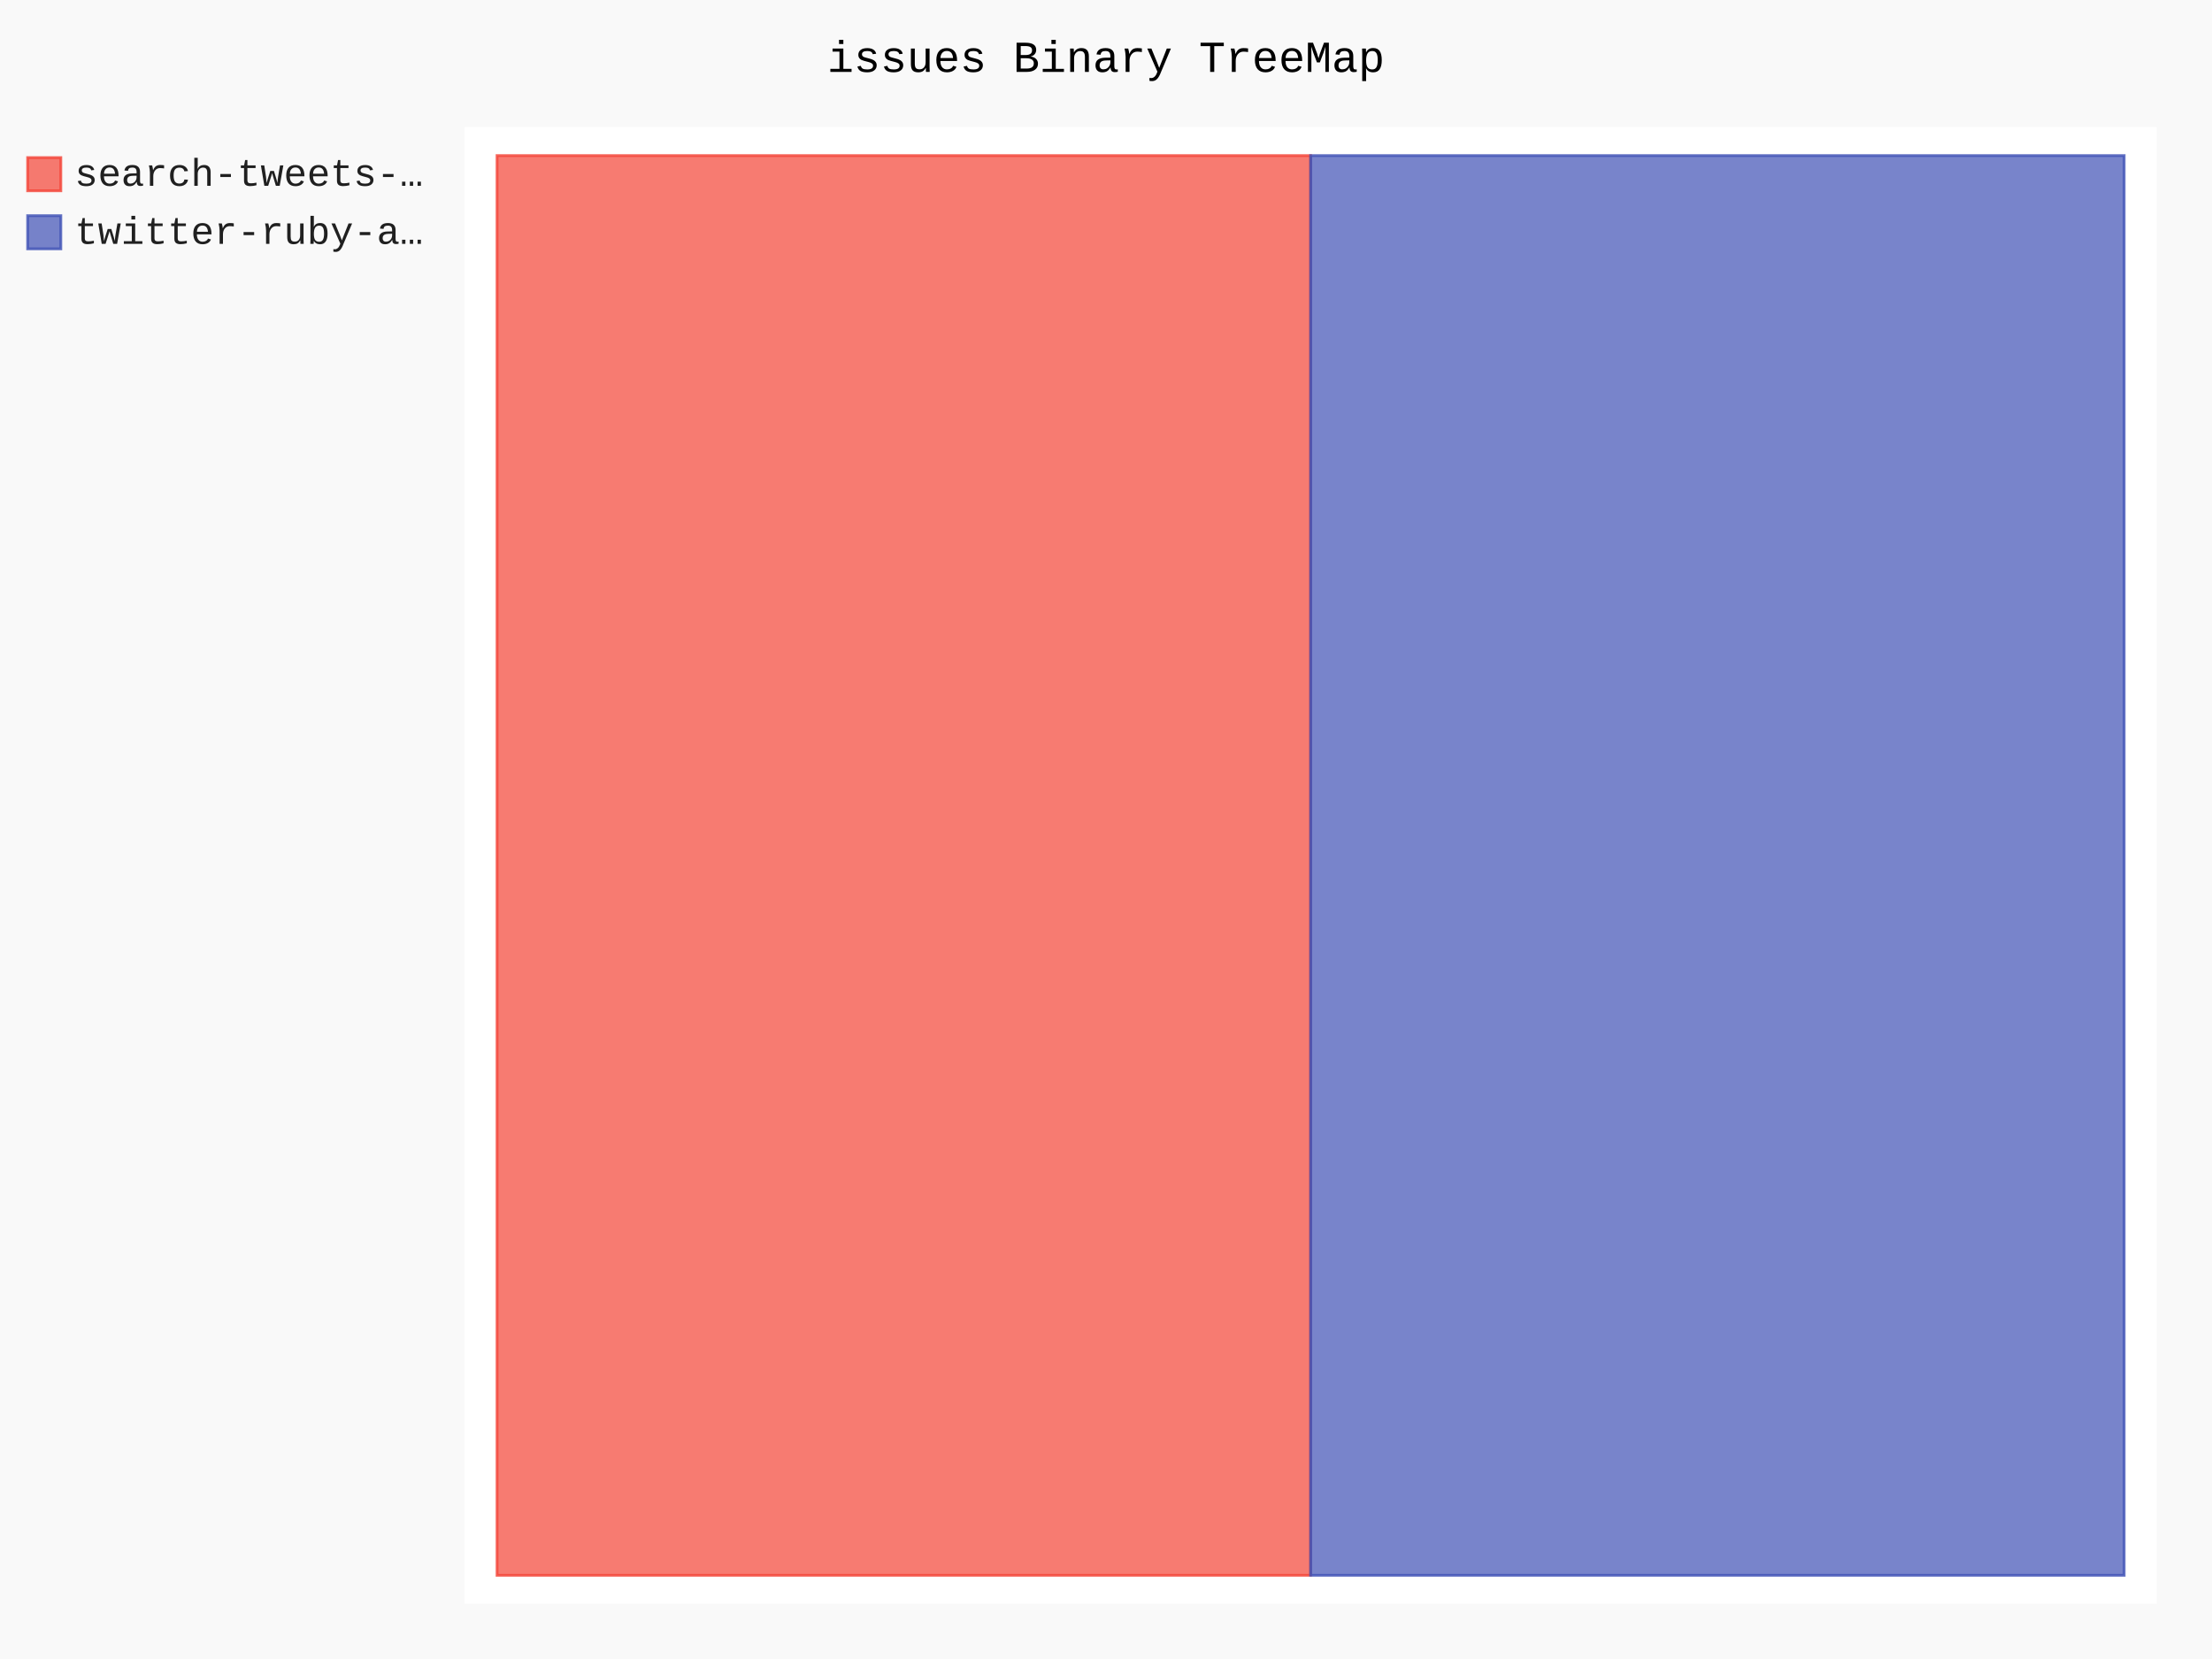
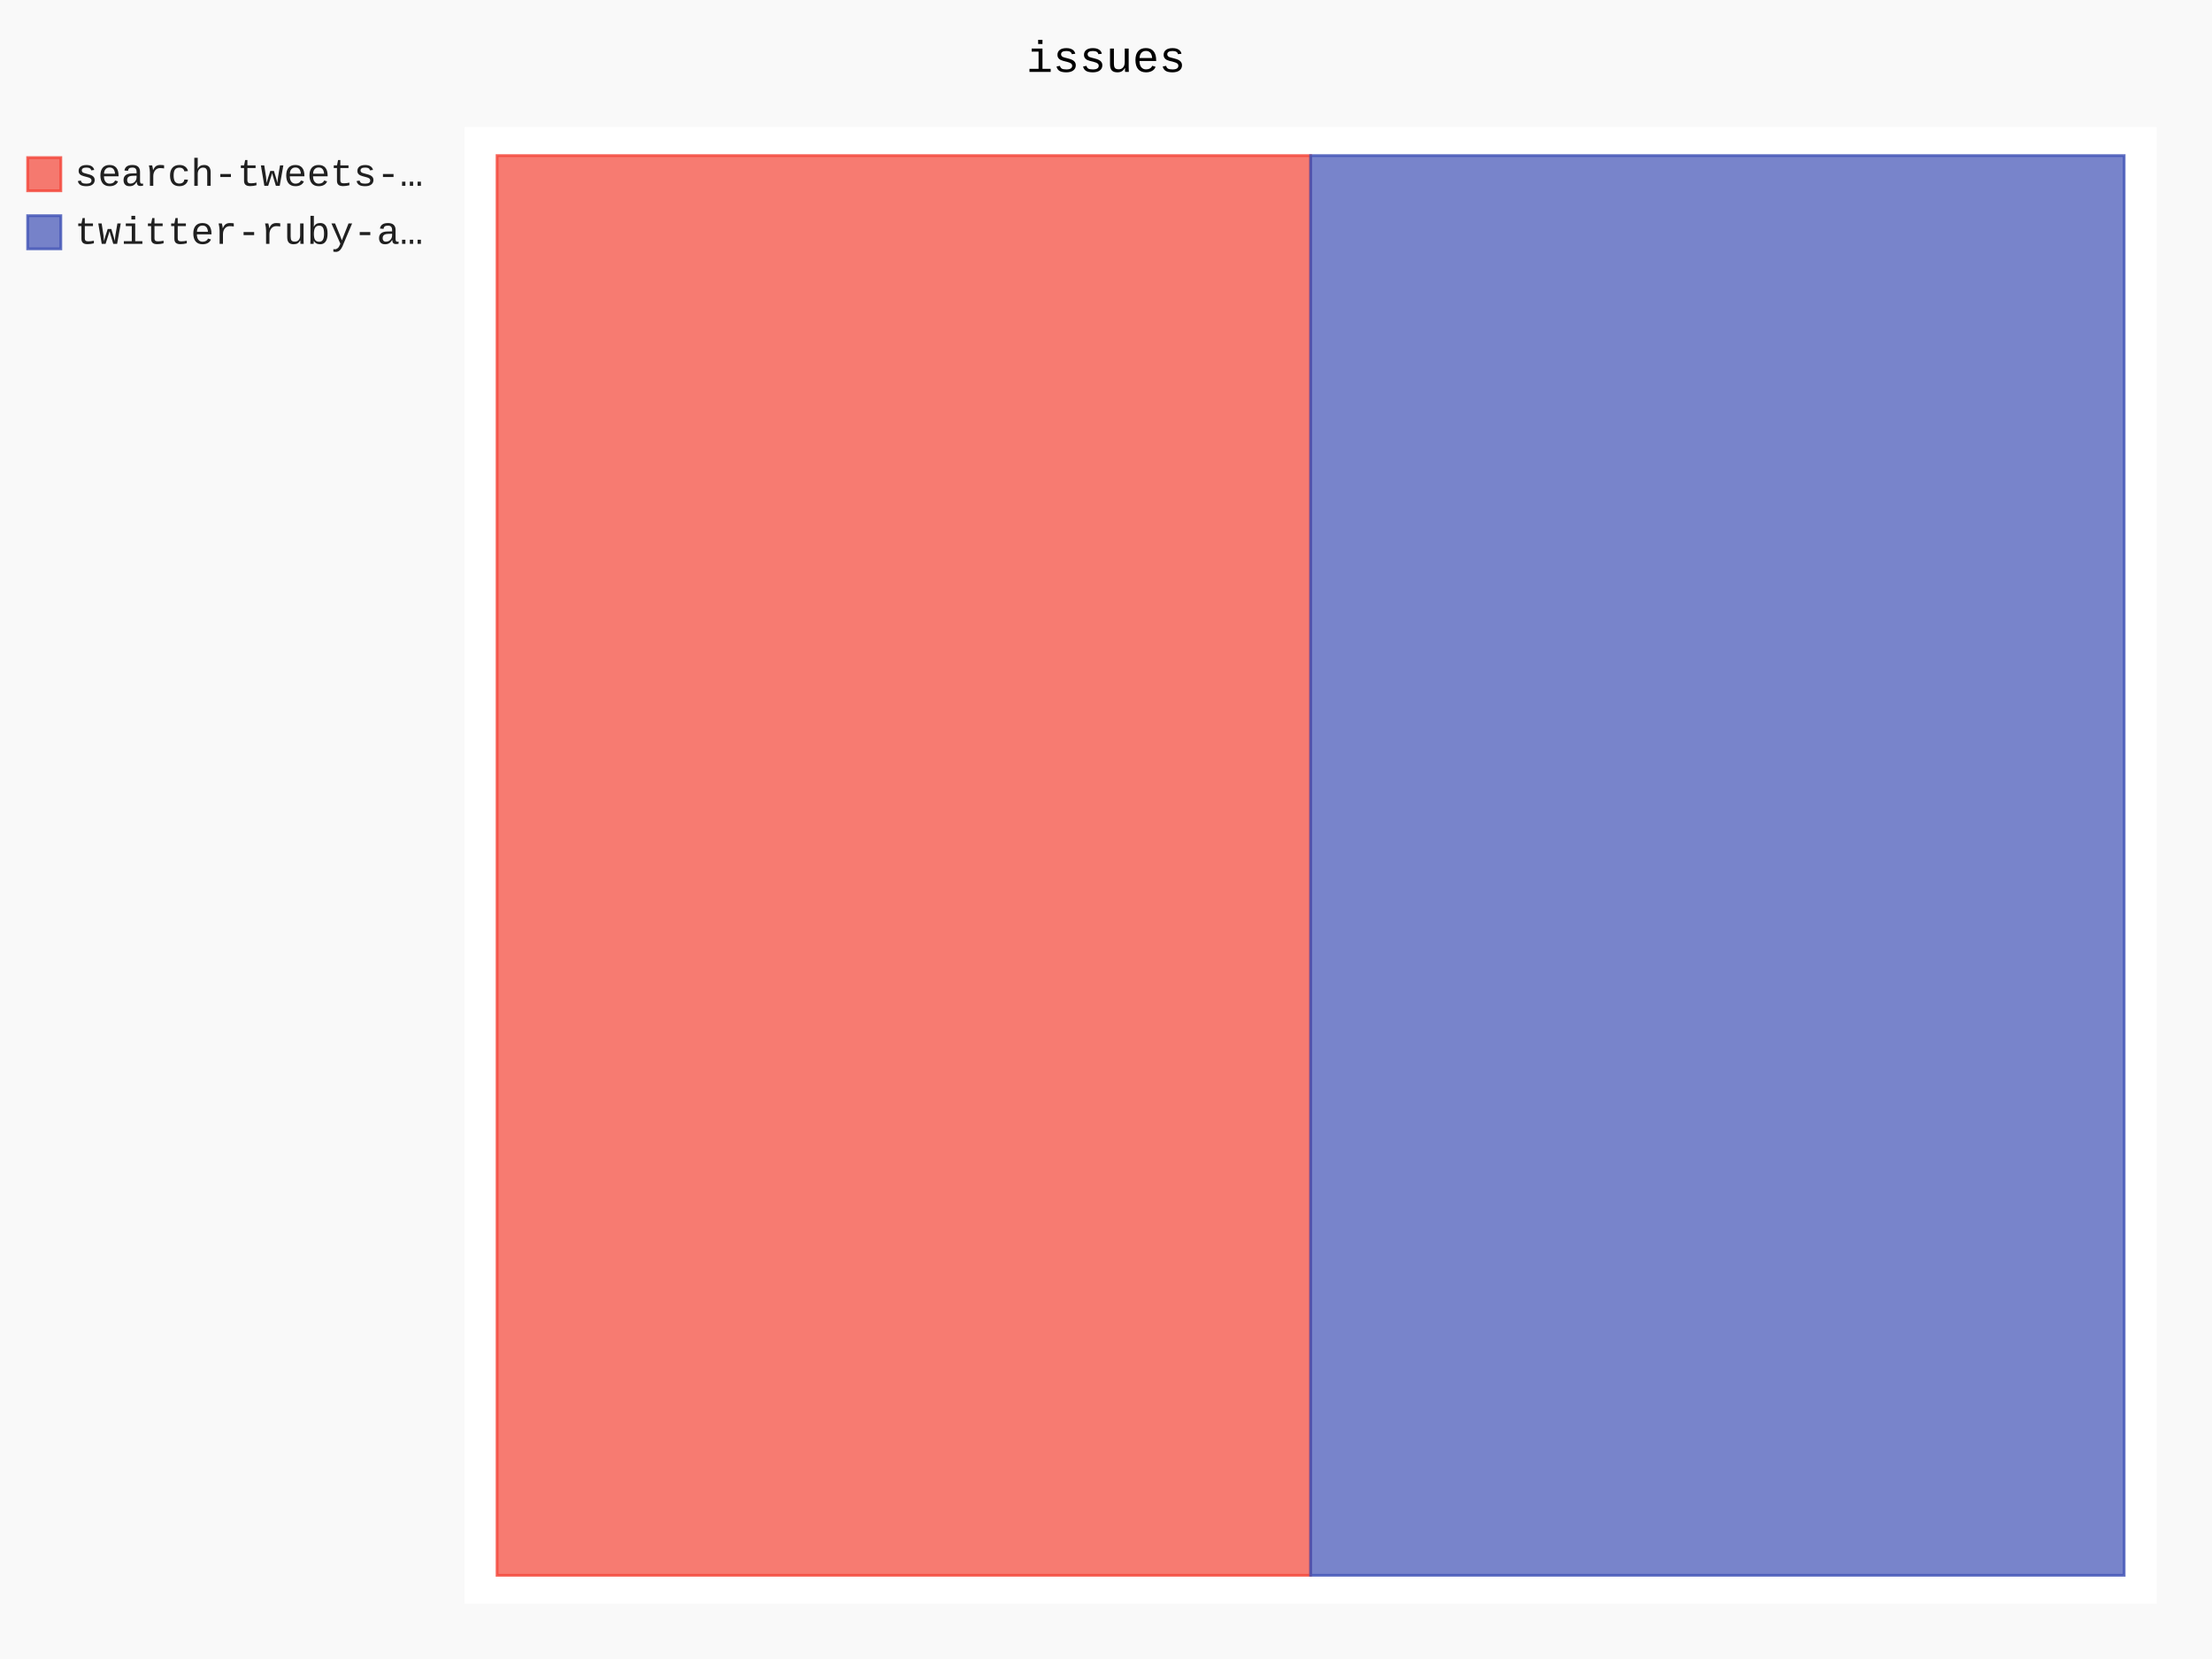
- <svg xmlns="http://www.w3.org/2000/svg" id="chart-34614f10-1cbb-44d6-bd0d-8d4a3d241240" class="pygal-chart" viewBox="0 0 800 600">
+ <svg xmlns="http://www.w3.org/2000/svg" id="chart-db7f80f9-9018-4aaa-b18c-91fa01be182b" class="pygal-chart" viewBox="0 0 800 600">
  <defs>
-     <style type="text/css">#chart-34614f10-1cbb-44d6-bd0d-8d4a3d241240{-webkit-user-select:none;-webkit-font-smoothing:antialiased;font-family:Consolas,"Liberation Mono",Menlo,Courier,monospace}#chart-34614f10-1cbb-44d6-bd0d-8d4a3d241240 .title{font-family:Consolas,"Liberation Mono",Menlo,Courier,monospace;font-size:16px}#chart-34614f10-1cbb-44d6-bd0d-8d4a3d241240 .legends .legend text{font-family:Consolas,"Liberation Mono",Menlo,Courier,monospace;font-size:14px}#chart-34614f10-1cbb-44d6-bd0d-8d4a3d241240 .axis text{font-family:Consolas,"Liberation Mono",Menlo,Courier,monospace;font-size:10px}#chart-34614f10-1cbb-44d6-bd0d-8d4a3d241240 .axis text.major{font-family:Consolas,"Liberation Mono",Menlo,Courier,monospace;font-size:10px}#chart-34614f10-1cbb-44d6-bd0d-8d4a3d241240 .text-overlay text.value{font-family:Consolas,"Liberation Mono",Menlo,Courier,monospace;font-size:16px}#chart-34614f10-1cbb-44d6-bd0d-8d4a3d241240 .text-overlay text.label{font-family:Consolas,"Liberation Mono",Menlo,Courier,monospace;font-size:10px}#chart-34614f10-1cbb-44d6-bd0d-8d4a3d241240 .tooltip{font-family:Consolas,"Liberation Mono",Menlo,Courier,monospace;font-size:14px}#chart-34614f10-1cbb-44d6-bd0d-8d4a3d241240 text.no_data{font-family:Consolas,"Liberation Mono",Menlo,Courier,monospace;font-size:64px}
- #chart-34614f10-1cbb-44d6-bd0d-8d4a3d241240{background-color:rgba(249,249,249,1)}#chart-34614f10-1cbb-44d6-bd0d-8d4a3d241240 path,#chart-34614f10-1cbb-44d6-bd0d-8d4a3d241240 line,#chart-34614f10-1cbb-44d6-bd0d-8d4a3d241240 rect,#chart-34614f10-1cbb-44d6-bd0d-8d4a3d241240 circle{-webkit-transition:150ms;-moz-transition:150ms;transition:150ms}#chart-34614f10-1cbb-44d6-bd0d-8d4a3d241240 .graph &gt; .background{fill:rgba(249,249,249,1)}#chart-34614f10-1cbb-44d6-bd0d-8d4a3d241240 .plot &gt; .background{fill:rgba(255,255,255,1)}#chart-34614f10-1cbb-44d6-bd0d-8d4a3d241240 .graph{fill:rgba(0,0,0,.87)}#chart-34614f10-1cbb-44d6-bd0d-8d4a3d241240 text.no_data{fill:rgba(0,0,0,1)}#chart-34614f10-1cbb-44d6-bd0d-8d4a3d241240 .title{fill:rgba(0,0,0,1)}#chart-34614f10-1cbb-44d6-bd0d-8d4a3d241240 .legends .legend text{fill:rgba(0,0,0,.87)}#chart-34614f10-1cbb-44d6-bd0d-8d4a3d241240 .legends .legend:hover text{fill:rgba(0,0,0,1)}#chart-34614f10-1cbb-44d6-bd0d-8d4a3d241240 .axis .line{stroke:rgba(0,0,0,1)}#chart-34614f10-1cbb-44d6-bd0d-8d4a3d241240 .axis .guide.line{stroke:rgba(0,0,0,.54)}#chart-34614f10-1cbb-44d6-bd0d-8d4a3d241240 .axis .major.line{stroke:rgba(0,0,0,.87)}#chart-34614f10-1cbb-44d6-bd0d-8d4a3d241240 .axis text.major{fill:rgba(0,0,0,1)}#chart-34614f10-1cbb-44d6-bd0d-8d4a3d241240 .axis.y .guides:hover .guide.line,#chart-34614f10-1cbb-44d6-bd0d-8d4a3d241240 .line-graph .axis.x .guides:hover .guide.line,#chart-34614f10-1cbb-44d6-bd0d-8d4a3d241240 .stackedline-graph .axis.x .guides:hover .guide.line,#chart-34614f10-1cbb-44d6-bd0d-8d4a3d241240 .xy-graph .axis.x .guides:hover .guide.line{stroke:rgba(0,0,0,1)}#chart-34614f10-1cbb-44d6-bd0d-8d4a3d241240 .axis .guides:hover text{fill:rgba(0,0,0,1)}#chart-34614f10-1cbb-44d6-bd0d-8d4a3d241240 .reactive{fill-opacity:.7;stroke-opacity:.8}#chart-34614f10-1cbb-44d6-bd0d-8d4a3d241240 .ci{stroke:rgba(0,0,0,.87)}#chart-34614f10-1cbb-44d6-bd0d-8d4a3d241240 .reactive.active,#chart-34614f10-1cbb-44d6-bd0d-8d4a3d241240 .active .reactive{fill-opacity:.8;stroke-opacity:.9;stroke-width:4}#chart-34614f10-1cbb-44d6-bd0d-8d4a3d241240 .ci .reactive.active{stroke-width:1.5}#chart-34614f10-1cbb-44d6-bd0d-8d4a3d241240 .series text{fill:rgba(0,0,0,1)}#chart-34614f10-1cbb-44d6-bd0d-8d4a3d241240 .tooltip rect{fill:rgba(255,255,255,1);stroke:rgba(0,0,0,1);-webkit-transition:opacity 150ms;-moz-transition:opacity 150ms;transition:opacity 150ms}#chart-34614f10-1cbb-44d6-bd0d-8d4a3d241240 .tooltip .label{fill:rgba(0,0,0,.87)}#chart-34614f10-1cbb-44d6-bd0d-8d4a3d241240 .tooltip .label{fill:rgba(0,0,0,.87)}#chart-34614f10-1cbb-44d6-bd0d-8d4a3d241240 .tooltip .legend{font-size:.8em;fill:rgba(0,0,0,.54)}#chart-34614f10-1cbb-44d6-bd0d-8d4a3d241240 .tooltip .x_label{font-size:.6em;fill:rgba(0,0,0,1)}#chart-34614f10-1cbb-44d6-bd0d-8d4a3d241240 .tooltip .xlink{font-size:.5em;text-decoration:underline}#chart-34614f10-1cbb-44d6-bd0d-8d4a3d241240 .tooltip .value{font-size:1.5em}#chart-34614f10-1cbb-44d6-bd0d-8d4a3d241240 .bound{font-size:.5em}#chart-34614f10-1cbb-44d6-bd0d-8d4a3d241240 .max-value{font-size:.75em;fill:rgba(0,0,0,.54)}#chart-34614f10-1cbb-44d6-bd0d-8d4a3d241240 .map-element{fill:rgba(255,255,255,1);stroke:rgba(0,0,0,.54) !important}#chart-34614f10-1cbb-44d6-bd0d-8d4a3d241240 .map-element .reactive{fill-opacity:inherit;stroke-opacity:inherit}#chart-34614f10-1cbb-44d6-bd0d-8d4a3d241240 .color-0,#chart-34614f10-1cbb-44d6-bd0d-8d4a3d241240 .color-0 a:visited{stroke:#F44336;fill:#F44336}#chart-34614f10-1cbb-44d6-bd0d-8d4a3d241240 .color-1,#chart-34614f10-1cbb-44d6-bd0d-8d4a3d241240 .color-1 a:visited{stroke:#3F51B5;fill:#3F51B5}#chart-34614f10-1cbb-44d6-bd0d-8d4a3d241240 .text-overlay .color-0 text{fill:black}#chart-34614f10-1cbb-44d6-bd0d-8d4a3d241240 .text-overlay .color-1 text{fill:black}
- #chart-34614f10-1cbb-44d6-bd0d-8d4a3d241240 text.no_data{text-anchor:middle}#chart-34614f10-1cbb-44d6-bd0d-8d4a3d241240 .guide.line{fill:none}#chart-34614f10-1cbb-44d6-bd0d-8d4a3d241240 .centered{text-anchor:middle}#chart-34614f10-1cbb-44d6-bd0d-8d4a3d241240 .title{text-anchor:middle}#chart-34614f10-1cbb-44d6-bd0d-8d4a3d241240 .legends .legend text{fill-opacity:1}#chart-34614f10-1cbb-44d6-bd0d-8d4a3d241240 .axis.x text{text-anchor:middle}#chart-34614f10-1cbb-44d6-bd0d-8d4a3d241240 .axis.x:not(.web) text[transform]{text-anchor:start}#chart-34614f10-1cbb-44d6-bd0d-8d4a3d241240 .axis.x:not(.web) text[transform].backwards{text-anchor:end}#chart-34614f10-1cbb-44d6-bd0d-8d4a3d241240 .axis.y text{text-anchor:end}#chart-34614f10-1cbb-44d6-bd0d-8d4a3d241240 .axis.y text[transform].backwards{text-anchor:start}#chart-34614f10-1cbb-44d6-bd0d-8d4a3d241240 .axis.y2 text{text-anchor:start}#chart-34614f10-1cbb-44d6-bd0d-8d4a3d241240 .axis.y2 text[transform].backwards{text-anchor:end}#chart-34614f10-1cbb-44d6-bd0d-8d4a3d241240 .axis .guide.line{stroke-dasharray:4,4}#chart-34614f10-1cbb-44d6-bd0d-8d4a3d241240 .axis .major.guide.line{stroke-dasharray:6,6}#chart-34614f10-1cbb-44d6-bd0d-8d4a3d241240 .horizontal .axis.y .guide.line,#chart-34614f10-1cbb-44d6-bd0d-8d4a3d241240 .horizontal .axis.y2 .guide.line,#chart-34614f10-1cbb-44d6-bd0d-8d4a3d241240 .vertical .axis.x .guide.line{opacity:0}#chart-34614f10-1cbb-44d6-bd0d-8d4a3d241240 .horizontal .axis.always_show .guide.line,#chart-34614f10-1cbb-44d6-bd0d-8d4a3d241240 .vertical .axis.always_show .guide.line{opacity:1 !important}#chart-34614f10-1cbb-44d6-bd0d-8d4a3d241240 .axis.y .guides:hover .guide.line,#chart-34614f10-1cbb-44d6-bd0d-8d4a3d241240 .axis.y2 .guides:hover .guide.line,#chart-34614f10-1cbb-44d6-bd0d-8d4a3d241240 .axis.x .guides:hover .guide.line{opacity:1}#chart-34614f10-1cbb-44d6-bd0d-8d4a3d241240 .axis .guides:hover text{opacity:1}#chart-34614f10-1cbb-44d6-bd0d-8d4a3d241240 .nofill{fill:none}#chart-34614f10-1cbb-44d6-bd0d-8d4a3d241240 .subtle-fill{fill-opacity:.2}#chart-34614f10-1cbb-44d6-bd0d-8d4a3d241240 .dot{stroke-width:1px;fill-opacity:1}#chart-34614f10-1cbb-44d6-bd0d-8d4a3d241240 .dot.active{stroke-width:5px}#chart-34614f10-1cbb-44d6-bd0d-8d4a3d241240 .dot.negative{fill:transparent}#chart-34614f10-1cbb-44d6-bd0d-8d4a3d241240 text,#chart-34614f10-1cbb-44d6-bd0d-8d4a3d241240 tspan{stroke:none !important}#chart-34614f10-1cbb-44d6-bd0d-8d4a3d241240 .series text.active{opacity:1}#chart-34614f10-1cbb-44d6-bd0d-8d4a3d241240 .tooltip rect{fill-opacity:.95;stroke-width:.5}#chart-34614f10-1cbb-44d6-bd0d-8d4a3d241240 .tooltip text{fill-opacity:1}#chart-34614f10-1cbb-44d6-bd0d-8d4a3d241240 .showable{visibility:hidden}#chart-34614f10-1cbb-44d6-bd0d-8d4a3d241240 .showable.shown{visibility:visible}#chart-34614f10-1cbb-44d6-bd0d-8d4a3d241240 .gauge-background{fill:rgba(229,229,229,1);stroke:none}#chart-34614f10-1cbb-44d6-bd0d-8d4a3d241240 .bg-lines{stroke:rgba(249,249,249,1);stroke-width:2px}</style>
+     <style type="text/css">#chart-db7f80f9-9018-4aaa-b18c-91fa01be182b{-webkit-user-select:none;-webkit-font-smoothing:antialiased;font-family:Consolas,"Liberation Mono",Menlo,Courier,monospace}#chart-db7f80f9-9018-4aaa-b18c-91fa01be182b .title{font-family:Consolas,"Liberation Mono",Menlo,Courier,monospace;font-size:16px}#chart-db7f80f9-9018-4aaa-b18c-91fa01be182b .legends .legend text{font-family:Consolas,"Liberation Mono",Menlo,Courier,monospace;font-size:14px}#chart-db7f80f9-9018-4aaa-b18c-91fa01be182b .axis text{font-family:Consolas,"Liberation Mono",Menlo,Courier,monospace;font-size:10px}#chart-db7f80f9-9018-4aaa-b18c-91fa01be182b .axis text.major{font-family:Consolas,"Liberation Mono",Menlo,Courier,monospace;font-size:10px}#chart-db7f80f9-9018-4aaa-b18c-91fa01be182b .text-overlay text.value{font-family:Consolas,"Liberation Mono",Menlo,Courier,monospace;font-size:16px}#chart-db7f80f9-9018-4aaa-b18c-91fa01be182b .text-overlay text.label{font-family:Consolas,"Liberation Mono",Menlo,Courier,monospace;font-size:10px}#chart-db7f80f9-9018-4aaa-b18c-91fa01be182b .tooltip{font-family:Consolas,"Liberation Mono",Menlo,Courier,monospace;font-size:14px}#chart-db7f80f9-9018-4aaa-b18c-91fa01be182b text.no_data{font-family:Consolas,"Liberation Mono",Menlo,Courier,monospace;font-size:64px}
+ #chart-db7f80f9-9018-4aaa-b18c-91fa01be182b{background-color:rgba(249,249,249,1)}#chart-db7f80f9-9018-4aaa-b18c-91fa01be182b path,#chart-db7f80f9-9018-4aaa-b18c-91fa01be182b line,#chart-db7f80f9-9018-4aaa-b18c-91fa01be182b rect,#chart-db7f80f9-9018-4aaa-b18c-91fa01be182b circle{-webkit-transition:150ms;-moz-transition:150ms;transition:150ms}#chart-db7f80f9-9018-4aaa-b18c-91fa01be182b .graph &gt; .background{fill:rgba(249,249,249,1)}#chart-db7f80f9-9018-4aaa-b18c-91fa01be182b .plot &gt; .background{fill:rgba(255,255,255,1)}#chart-db7f80f9-9018-4aaa-b18c-91fa01be182b .graph{fill:rgba(0,0,0,.87)}#chart-db7f80f9-9018-4aaa-b18c-91fa01be182b text.no_data{fill:rgba(0,0,0,1)}#chart-db7f80f9-9018-4aaa-b18c-91fa01be182b .title{fill:rgba(0,0,0,1)}#chart-db7f80f9-9018-4aaa-b18c-91fa01be182b .legends .legend text{fill:rgba(0,0,0,.87)}#chart-db7f80f9-9018-4aaa-b18c-91fa01be182b .legends .legend:hover text{fill:rgba(0,0,0,1)}#chart-db7f80f9-9018-4aaa-b18c-91fa01be182b .axis .line{stroke:rgba(0,0,0,1)}#chart-db7f80f9-9018-4aaa-b18c-91fa01be182b .axis .guide.line{stroke:rgba(0,0,0,.54)}#chart-db7f80f9-9018-4aaa-b18c-91fa01be182b .axis .major.line{stroke:rgba(0,0,0,.87)}#chart-db7f80f9-9018-4aaa-b18c-91fa01be182b .axis text.major{fill:rgba(0,0,0,1)}#chart-db7f80f9-9018-4aaa-b18c-91fa01be182b .axis.y .guides:hover .guide.line,#chart-db7f80f9-9018-4aaa-b18c-91fa01be182b .line-graph .axis.x .guides:hover .guide.line,#chart-db7f80f9-9018-4aaa-b18c-91fa01be182b .stackedline-graph .axis.x .guides:hover .guide.line,#chart-db7f80f9-9018-4aaa-b18c-91fa01be182b .xy-graph .axis.x .guides:hover .guide.line{stroke:rgba(0,0,0,1)}#chart-db7f80f9-9018-4aaa-b18c-91fa01be182b .axis .guides:hover text{fill:rgba(0,0,0,1)}#chart-db7f80f9-9018-4aaa-b18c-91fa01be182b .reactive{fill-opacity:.7;stroke-opacity:.8}#chart-db7f80f9-9018-4aaa-b18c-91fa01be182b .ci{stroke:rgba(0,0,0,.87)}#chart-db7f80f9-9018-4aaa-b18c-91fa01be182b .reactive.active,#chart-db7f80f9-9018-4aaa-b18c-91fa01be182b .active .reactive{fill-opacity:.8;stroke-opacity:.9;stroke-width:4}#chart-db7f80f9-9018-4aaa-b18c-91fa01be182b .ci .reactive.active{stroke-width:1.5}#chart-db7f80f9-9018-4aaa-b18c-91fa01be182b .series text{fill:rgba(0,0,0,1)}#chart-db7f80f9-9018-4aaa-b18c-91fa01be182b .tooltip rect{fill:rgba(255,255,255,1);stroke:rgba(0,0,0,1);-webkit-transition:opacity 150ms;-moz-transition:opacity 150ms;transition:opacity 150ms}#chart-db7f80f9-9018-4aaa-b18c-91fa01be182b .tooltip .label{fill:rgba(0,0,0,.87)}#chart-db7f80f9-9018-4aaa-b18c-91fa01be182b .tooltip .label{fill:rgba(0,0,0,.87)}#chart-db7f80f9-9018-4aaa-b18c-91fa01be182b .tooltip .legend{font-size:.8em;fill:rgba(0,0,0,.54)}#chart-db7f80f9-9018-4aaa-b18c-91fa01be182b .tooltip .x_label{font-size:.6em;fill:rgba(0,0,0,1)}#chart-db7f80f9-9018-4aaa-b18c-91fa01be182b .tooltip .xlink{font-size:.5em;text-decoration:underline}#chart-db7f80f9-9018-4aaa-b18c-91fa01be182b .tooltip .value{font-size:1.5em}#chart-db7f80f9-9018-4aaa-b18c-91fa01be182b .bound{font-size:.5em}#chart-db7f80f9-9018-4aaa-b18c-91fa01be182b .max-value{font-size:.75em;fill:rgba(0,0,0,.54)}#chart-db7f80f9-9018-4aaa-b18c-91fa01be182b .map-element{fill:rgba(255,255,255,1);stroke:rgba(0,0,0,.54) !important}#chart-db7f80f9-9018-4aaa-b18c-91fa01be182b .map-element .reactive{fill-opacity:inherit;stroke-opacity:inherit}#chart-db7f80f9-9018-4aaa-b18c-91fa01be182b .color-0,#chart-db7f80f9-9018-4aaa-b18c-91fa01be182b .color-0 a:visited{stroke:#F44336;fill:#F44336}#chart-db7f80f9-9018-4aaa-b18c-91fa01be182b .color-1,#chart-db7f80f9-9018-4aaa-b18c-91fa01be182b .color-1 a:visited{stroke:#3F51B5;fill:#3F51B5}#chart-db7f80f9-9018-4aaa-b18c-91fa01be182b .text-overlay .color-0 text{fill:black}#chart-db7f80f9-9018-4aaa-b18c-91fa01be182b .text-overlay .color-1 text{fill:black}
+ #chart-db7f80f9-9018-4aaa-b18c-91fa01be182b text.no_data{text-anchor:middle}#chart-db7f80f9-9018-4aaa-b18c-91fa01be182b .guide.line{fill:none}#chart-db7f80f9-9018-4aaa-b18c-91fa01be182b .centered{text-anchor:middle}#chart-db7f80f9-9018-4aaa-b18c-91fa01be182b .title{text-anchor:middle}#chart-db7f80f9-9018-4aaa-b18c-91fa01be182b .legends .legend text{fill-opacity:1}#chart-db7f80f9-9018-4aaa-b18c-91fa01be182b .axis.x text{text-anchor:middle}#chart-db7f80f9-9018-4aaa-b18c-91fa01be182b .axis.x:not(.web) text[transform]{text-anchor:start}#chart-db7f80f9-9018-4aaa-b18c-91fa01be182b .axis.x:not(.web) text[transform].backwards{text-anchor:end}#chart-db7f80f9-9018-4aaa-b18c-91fa01be182b .axis.y text{text-anchor:end}#chart-db7f80f9-9018-4aaa-b18c-91fa01be182b .axis.y text[transform].backwards{text-anchor:start}#chart-db7f80f9-9018-4aaa-b18c-91fa01be182b .axis.y2 text{text-anchor:start}#chart-db7f80f9-9018-4aaa-b18c-91fa01be182b .axis.y2 text[transform].backwards{text-anchor:end}#chart-db7f80f9-9018-4aaa-b18c-91fa01be182b .axis .guide.line{stroke-dasharray:4,4}#chart-db7f80f9-9018-4aaa-b18c-91fa01be182b .axis .major.guide.line{stroke-dasharray:6,6}#chart-db7f80f9-9018-4aaa-b18c-91fa01be182b .horizontal .axis.y .guide.line,#chart-db7f80f9-9018-4aaa-b18c-91fa01be182b .horizontal .axis.y2 .guide.line,#chart-db7f80f9-9018-4aaa-b18c-91fa01be182b .vertical .axis.x .guide.line{opacity:0}#chart-db7f80f9-9018-4aaa-b18c-91fa01be182b .horizontal .axis.always_show .guide.line,#chart-db7f80f9-9018-4aaa-b18c-91fa01be182b .vertical .axis.always_show .guide.line{opacity:1 !important}#chart-db7f80f9-9018-4aaa-b18c-91fa01be182b .axis.y .guides:hover .guide.line,#chart-db7f80f9-9018-4aaa-b18c-91fa01be182b .axis.y2 .guides:hover .guide.line,#chart-db7f80f9-9018-4aaa-b18c-91fa01be182b .axis.x .guides:hover .guide.line{opacity:1}#chart-db7f80f9-9018-4aaa-b18c-91fa01be182b .axis .guides:hover text{opacity:1}#chart-db7f80f9-9018-4aaa-b18c-91fa01be182b .nofill{fill:none}#chart-db7f80f9-9018-4aaa-b18c-91fa01be182b .subtle-fill{fill-opacity:.2}#chart-db7f80f9-9018-4aaa-b18c-91fa01be182b .dot{stroke-width:1px;fill-opacity:1}#chart-db7f80f9-9018-4aaa-b18c-91fa01be182b .dot.active{stroke-width:5px}#chart-db7f80f9-9018-4aaa-b18c-91fa01be182b .dot.negative{fill:transparent}#chart-db7f80f9-9018-4aaa-b18c-91fa01be182b text,#chart-db7f80f9-9018-4aaa-b18c-91fa01be182b tspan{stroke:none !important}#chart-db7f80f9-9018-4aaa-b18c-91fa01be182b .series text.active{opacity:1}#chart-db7f80f9-9018-4aaa-b18c-91fa01be182b .tooltip rect{fill-opacity:.95;stroke-width:.5}#chart-db7f80f9-9018-4aaa-b18c-91fa01be182b .tooltip text{fill-opacity:1}#chart-db7f80f9-9018-4aaa-b18c-91fa01be182b .showable{visibility:hidden}#chart-db7f80f9-9018-4aaa-b18c-91fa01be182b .showable.shown{visibility:visible}#chart-db7f80f9-9018-4aaa-b18c-91fa01be182b .gauge-background{fill:rgba(229,229,229,1);stroke:none}#chart-db7f80f9-9018-4aaa-b18c-91fa01be182b .bg-lines{stroke:rgba(249,249,249,1);stroke-width:2px}</style>
  </defs>
  <g class="graph treemap-graph vertical">
    <rect class="background" height="600" width="800" x="0" y="0" />
    <g class="plot" transform="translate(168, 46)">
      <rect class="background" height="534" width="612.0" x="0" y="0" />
      <g class="series serie-0 color-0">
        <g class="rects">
          <g class="rect">
            <rect class="rect reactive tooltip-trigger" height="513.462" width="294.231" x="11.769" y="10.269" />
          </g>
        </g>
      </g>
      <g class="series serie-1 color-1">
        <g class="rects">
          <g class="rect">
            <rect class="rect reactive tooltip-trigger" height="513.462" width="294.231" x="306.0" y="10.269" />
          </g>
        </g>
      </g>
    </g>
    <g class="titles">
-       <text class="title plot_title" x="400.0" y="26">issues Binary TreeMap</text>
+       <text class="title plot_title" x="400.0" y="26">issues</text>
    </g>
    <g class="plot overlay" transform="translate(168, 46)">
      <g class="series serie-0 color-0" />
      <g class="series serie-1 color-1" />
    </g>
    <g class="plot text-overlay" transform="translate(168, 46)">
      <g class="series serie-0 color-0" />
      <g class="series serie-1 color-1" />
    </g>
    <g class="plot tooltip-overlay" transform="translate(168, 46)">
      <g class="tooltip" style="opacity: 0" transform="translate(0 0)">
        <rect class="tooltip-box" height="0" rx="0" ry="0" width="0" />
        <g class="text" />
      </g>
    </g>
    <g class="legends" transform="translate(10, 56)">
      <g class="legend reactive activate-serie" id="activate-serie-0">
        <rect class="color-0 reactive" height="12" width="12" x="0.0" y="1.0" />
        <text x="17.0" y="11.2">search-tweets-…</text>
      </g>
      <g class="legend reactive activate-serie" id="activate-serie-1">
        <rect class="color-1 reactive" height="12" width="12" x="0.0" y="22.0" />
        <text x="17.0" y="32.2">twitter-ruby-a…</text>
      </g>
    </g>
    <g class="legends" transform="translate(790, 56)" />
  </g>
</svg>
